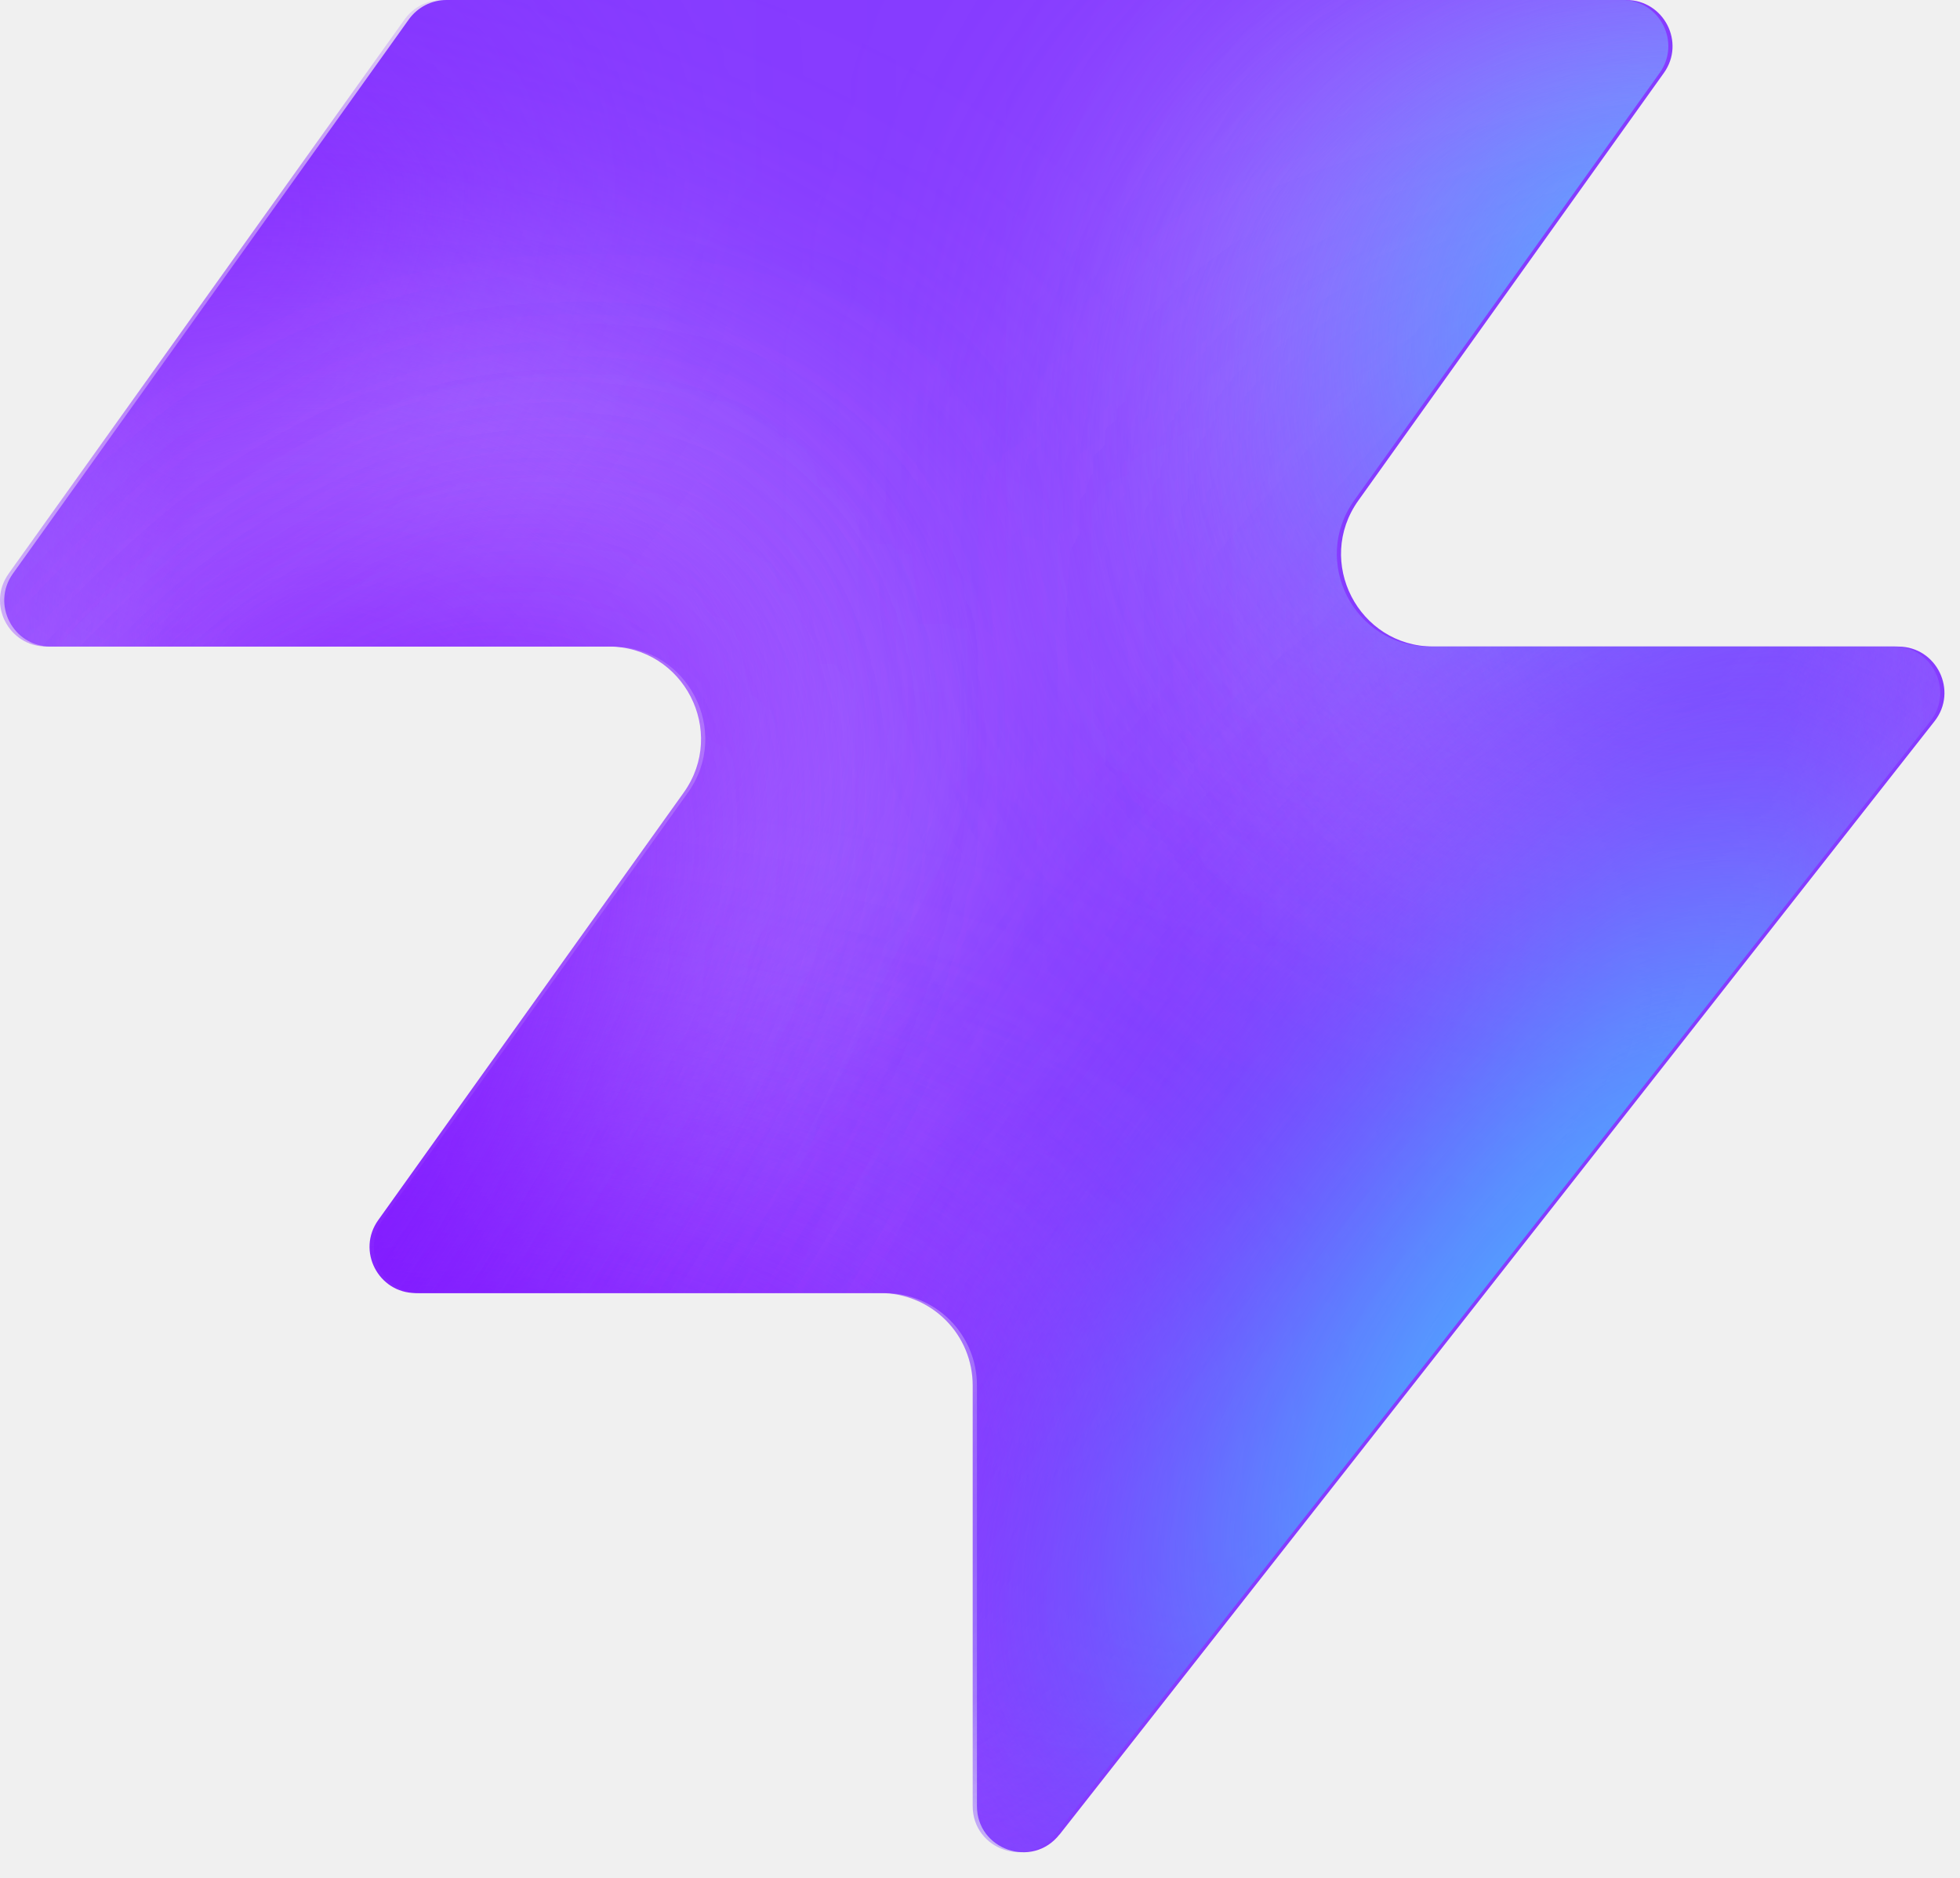
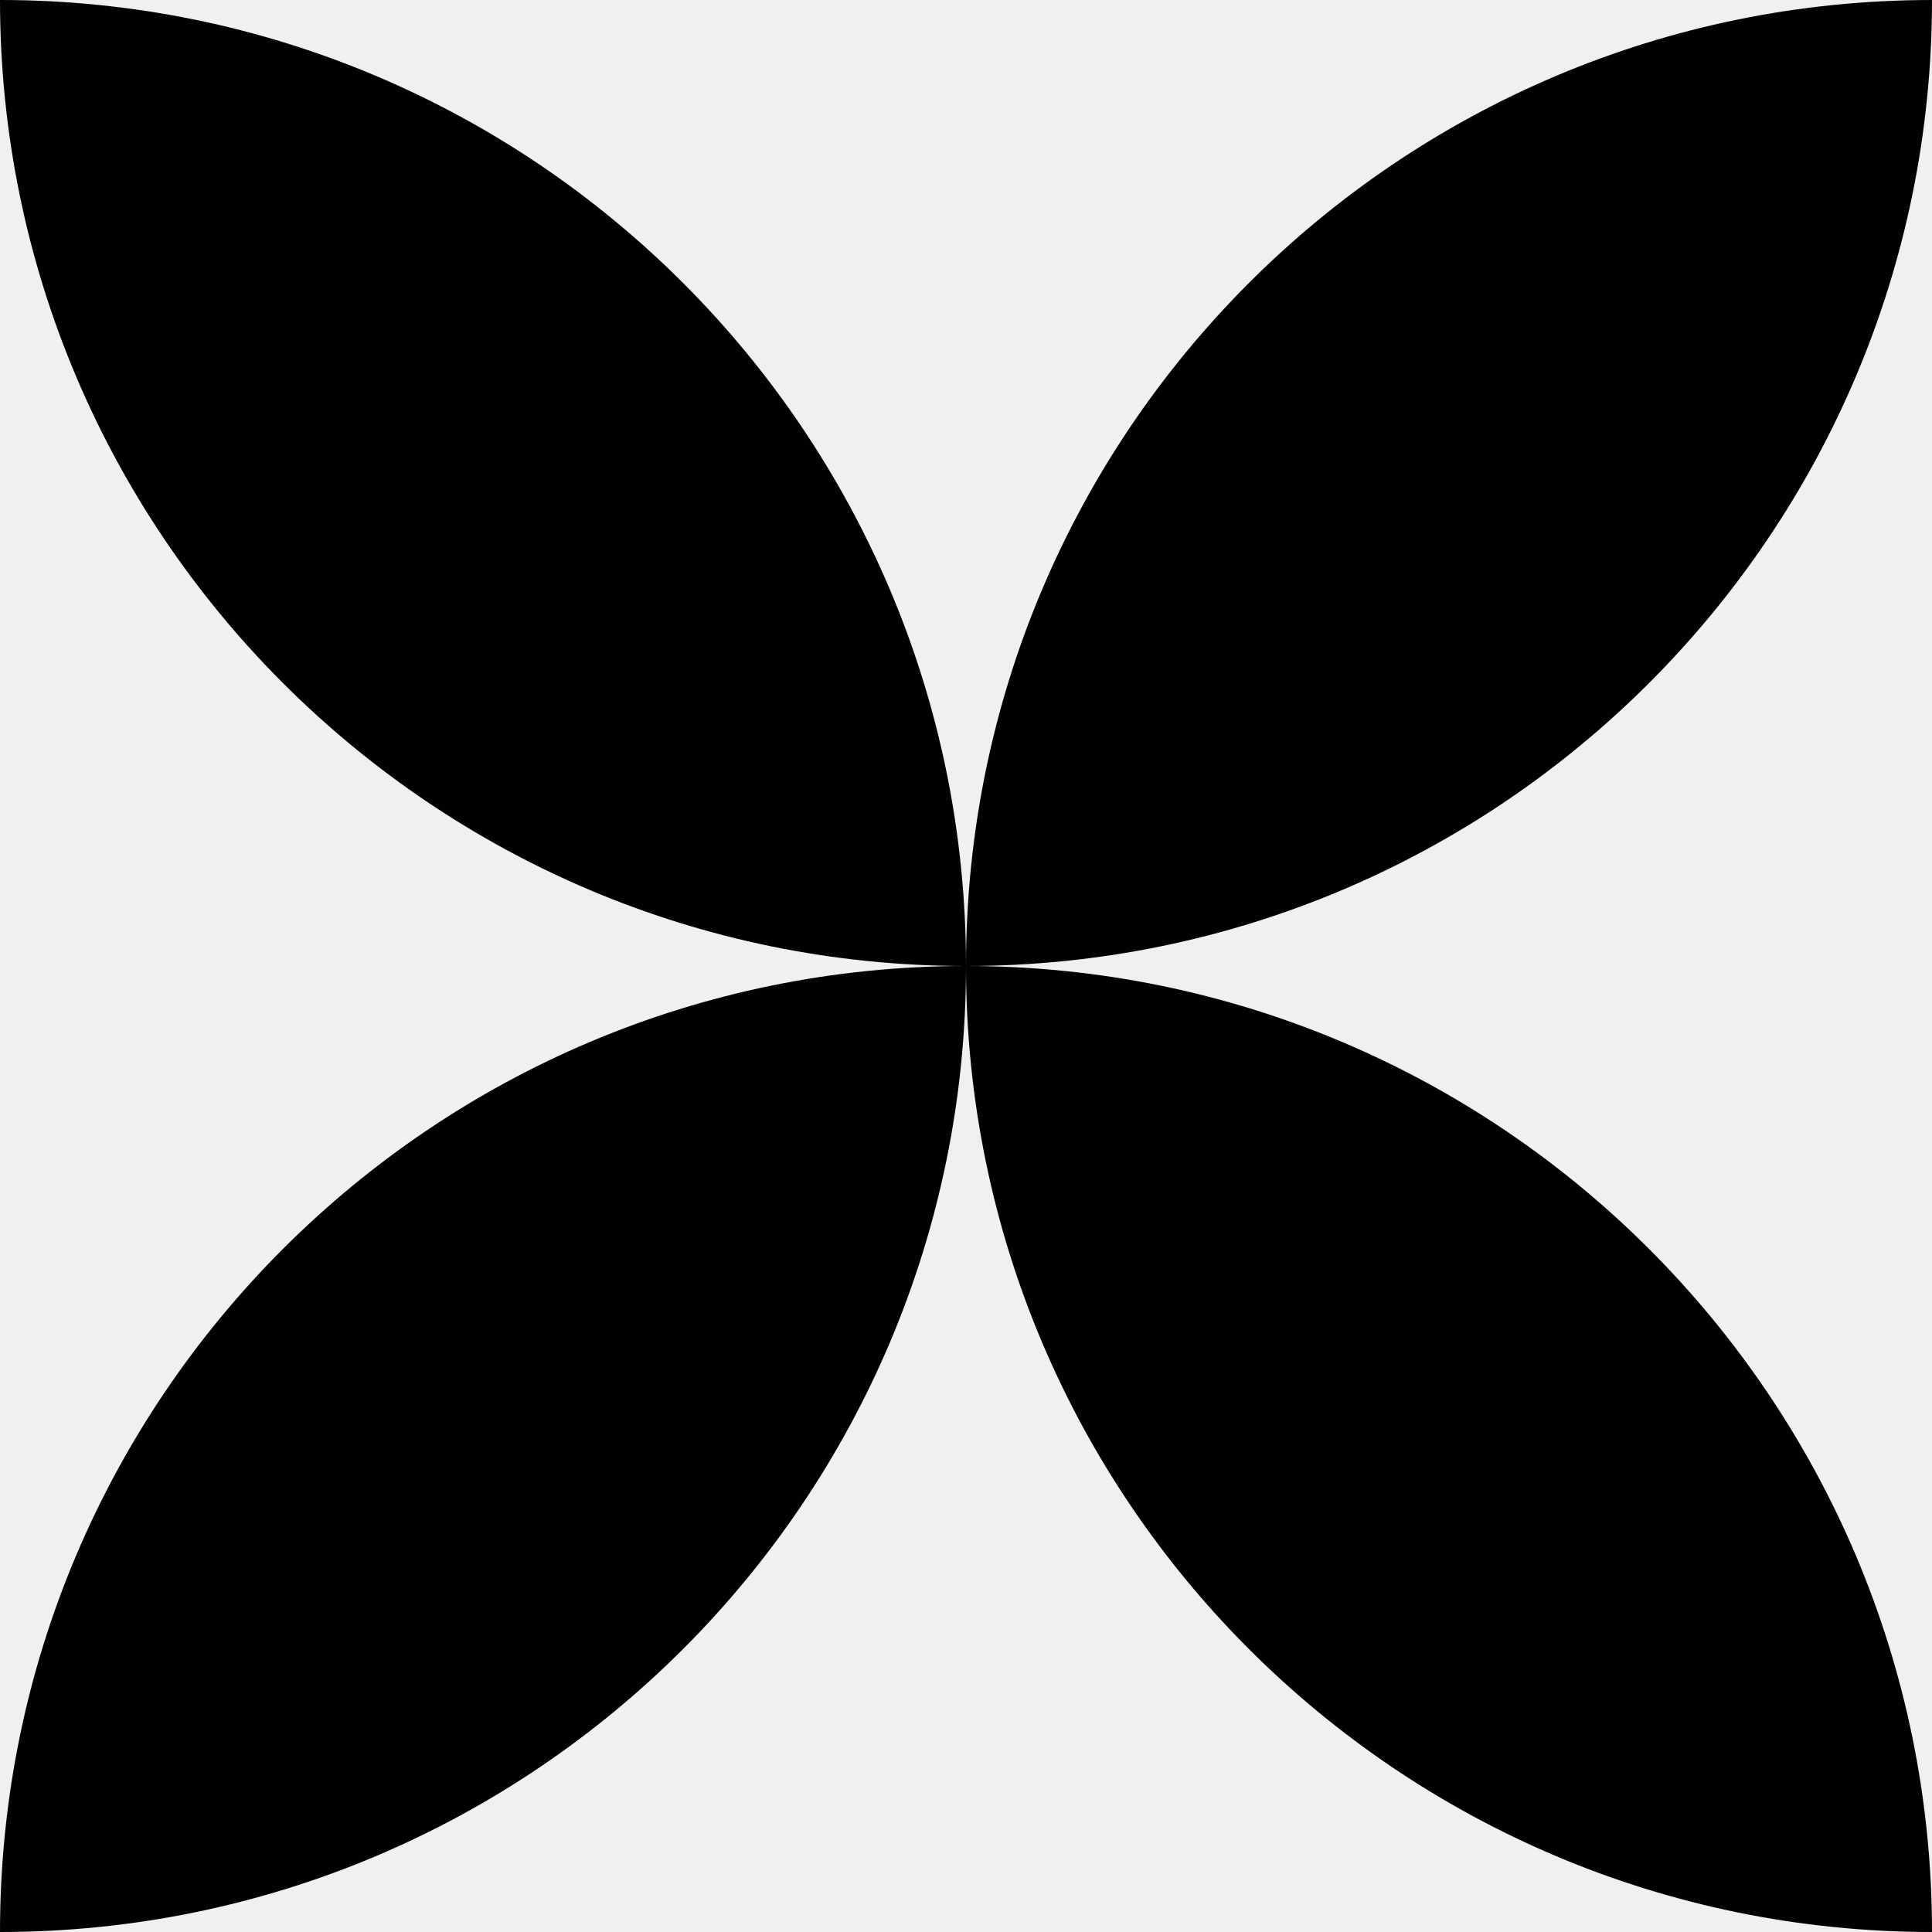
- <svg xmlns="http://www.w3.org/2000/svg" width="48" height="46" fill="none" viewBox="0 0 48 46">
-   <path fill="#863bff" d="M25.946 44.938c-.664.845-2.021.375-2.021-.698V33.937a2.26 2.26 0 0 0-2.262-2.262H10.287c-.92 0-1.456-1.04-.92-1.788l7.48-10.471c1.07-1.497 0-3.578-1.842-3.578H1.237c-.92 0-1.456-1.04-.92-1.788L10.013.474c.214-.297.556-.474.92-.474h28.894c.92 0 1.456 1.04.92 1.788l-7.48 10.471c-1.07 1.498 0 3.579 1.842 3.579h11.377c.943 0 1.473 1.088.89 1.83L25.947 44.94z" style="fill:#863bff;fill:color(display-p3 .525 .23 1);fill-opacity:1" />
-   <mask id="a" width="48" height="46" x="0" y="0" maskUnits="userSpaceOnUse" style="mask-type:alpha">
-     <path fill="#000" d="M25.842 44.938c-.664.844-2.021.375-2.021-.698V33.937a2.26 2.26 0 0 0-2.262-2.262H10.183c-.92 0-1.456-1.04-.92-1.788l7.48-10.471c1.07-1.498 0-3.579-1.842-3.579H1.133c-.92 0-1.456-1.04-.92-1.787L9.91.473c.214-.297.556-.474.92-.474h28.894c.92 0 1.456 1.04.92 1.788l-7.48 10.471c-1.07 1.498 0 3.578 1.842 3.578h11.377c.943 0 1.473 1.088.89 1.832L25.843 44.94z" style="fill:#000;fill-opacity:1" />
-   </mask>
-   <g mask="url(#a)">
-     <g filter="url(#b)">
-       <ellipse cx="5.508" cy="14.704" fill="#ede6ff" rx="5.508" ry="14.704" style="fill:#ede6ff;fill:color(display-p3 .927 .903 1);fill-opacity:1" transform="matrix(.00324 1 1 -.00324 -4.47 31.516)" />
-     </g>
-     <g filter="url(#c)">
-       <ellipse cx="10.399" cy="29.851" fill="#ede6ff" rx="10.399" ry="29.851" style="fill:#ede6ff;fill:color(display-p3 .927 .903 1);fill-opacity:1" transform="matrix(.00324 1 1 -.00324 -39.328 7.883)" />
-     </g>
-     <g filter="url(#d)">
-       <ellipse cx="5.508" cy="30.487" fill="#7e14ff" rx="5.508" ry="30.487" style="fill:#7e14ff;fill:color(display-p3 .492 .077 1);fill-opacity:1" transform="rotate(89.814 -25.913 -14.639)scale(1 -1)" />
-     </g>
-     <g filter="url(#e)">
-       <ellipse cx="5.508" cy="30.599" fill="#7e14ff" rx="5.508" ry="30.599" style="fill:#7e14ff;fill:color(display-p3 .492 .077 1);fill-opacity:1" transform="rotate(89.814 -32.644 -3.334)scale(1 -1)" />
-     </g>
-     <g filter="url(#f)">
-       <ellipse cx="5.508" cy="30.599" fill="#7e14ff" rx="5.508" ry="30.599" style="fill:#7e14ff;fill:color(display-p3 .492 .077 1);fill-opacity:1" transform="matrix(.00324 1 1 -.00324 -34.34 30.47)" />
-     </g>
-     <g filter="url(#g)">
-       <ellipse cx="14.072" cy="22.078" fill="#ede6ff" rx="14.072" ry="22.078" style="fill:#ede6ff;fill:color(display-p3 .927 .903 1);fill-opacity:1" transform="rotate(93.35 24.506 48.493)scale(-1 1)" />
-     </g>
-     <g filter="url(#h)">
-       <ellipse cx="3.47" cy="21.501" fill="#7e14ff" rx="3.47" ry="21.501" style="fill:#7e14ff;fill:color(display-p3 .492 .077 1);fill-opacity:1" transform="rotate(89.009 28.708 47.59)scale(-1 1)" />
-     </g>
-     <g filter="url(#i)">
-       <ellipse cx="3.47" cy="21.501" fill="#7e14ff" rx="3.47" ry="21.501" style="fill:#7e14ff;fill:color(display-p3 .492 .077 1);fill-opacity:1" transform="rotate(89.009 28.708 47.59)scale(-1 1)" />
-     </g>
-     <g filter="url(#j)">
-       <ellipse cx=".387" cy="8.972" fill="#7e14ff" rx="4.407" ry="29.108" style="fill:#7e14ff;fill:color(display-p3 .492 .077 1);fill-opacity:1" transform="rotate(39.51 .387 8.972)" />
-     </g>
-     <g filter="url(#k)">
-       <ellipse cx="47.523" cy="-6.092" fill="#7e14ff" rx="4.407" ry="29.108" style="fill:#7e14ff;fill:color(display-p3 .492 .077 1);fill-opacity:1" transform="rotate(37.892 47.523 -6.092)" />
-     </g>
-     <g filter="url(#l)">
-       <ellipse cx="41.412" cy="6.333" fill="#47bfff" rx="5.971" ry="9.665" style="fill:#47bfff;fill:color(display-p3 .28 .748 1);fill-opacity:1" transform="rotate(37.892 41.412 6.333)" />
-     </g>
-     <g filter="url(#m)">
-       <ellipse cx="-1.879" cy="38.332" fill="#7e14ff" rx="4.407" ry="29.108" style="fill:#7e14ff;fill:color(display-p3 .492 .077 1);fill-opacity:1" transform="rotate(37.892 -1.88 38.332)" />
-     </g>
-     <g filter="url(#n)">
-       <ellipse cx="-1.879" cy="38.332" fill="#7e14ff" rx="4.407" ry="29.108" style="fill:#7e14ff;fill:color(display-p3 .492 .077 1);fill-opacity:1" transform="rotate(37.892 -1.88 38.332)" />
-     </g>
-     <g filter="url(#o)">
-       <ellipse cx="35.651" cy="29.907" fill="#7e14ff" rx="4.407" ry="29.108" style="fill:#7e14ff;fill:color(display-p3 .492 .077 1);fill-opacity:1" transform="rotate(37.892 35.651 29.907)" />
-     </g>
-     <g filter="url(#p)">
-       <ellipse cx="38.418" cy="32.4" fill="#47bfff" rx="5.971" ry="15.297" style="fill:#47bfff;fill:color(display-p3 .28 .748 1);fill-opacity:1" transform="rotate(37.892 38.418 32.4)" />
-     </g>
-   </g>
-   <defs>
-     <filter id="b" width="60.045" height="41.654" x="-19.77" y="16.149" color-interpolation-filters="sRGB" filterUnits="userSpaceOnUse">
-       <feFlood flood-opacity="0" result="BackgroundImageFix" />
-       <feBlend in="SourceGraphic" in2="BackgroundImageFix" result="shape" />
-       <feGaussianBlur result="effect1_foregroundBlur_2002_17158" stdDeviation="7.659" />
-     </filter>
-     <filter id="c" width="90.34" height="51.437" x="-54.613" y="-7.533" color-interpolation-filters="sRGB" filterUnits="userSpaceOnUse">
-       <feFlood flood-opacity="0" result="BackgroundImageFix" />
-       <feBlend in="SourceGraphic" in2="BackgroundImageFix" result="shape" />
-       <feGaussianBlur result="effect1_foregroundBlur_2002_17158" stdDeviation="7.659" />
-     </filter>
-     <filter id="d" width="79.355" height="29.4" x="-49.64" y="2.03" color-interpolation-filters="sRGB" filterUnits="userSpaceOnUse">
-       <feFlood flood-opacity="0" result="BackgroundImageFix" />
-       <feBlend in="SourceGraphic" in2="BackgroundImageFix" result="shape" />
-       <feGaussianBlur result="effect1_foregroundBlur_2002_17158" stdDeviation="4.596" />
-     </filter>
-     <filter id="e" width="79.579" height="29.4" x="-45.045" y="20.029" color-interpolation-filters="sRGB" filterUnits="userSpaceOnUse">
-       <feFlood flood-opacity="0" result="BackgroundImageFix" />
-       <feBlend in="SourceGraphic" in2="BackgroundImageFix" result="shape" />
-       <feGaussianBlur result="effect1_foregroundBlur_2002_17158" stdDeviation="4.596" />
-     </filter>
-     <filter id="f" width="79.579" height="29.4" x="-43.513" y="21.178" color-interpolation-filters="sRGB" filterUnits="userSpaceOnUse">
-       <feFlood flood-opacity="0" result="BackgroundImageFix" />
-       <feBlend in="SourceGraphic" in2="BackgroundImageFix" result="shape" />
-       <feGaussianBlur result="effect1_foregroundBlur_2002_17158" stdDeviation="4.596" />
-     </filter>
-     <filter id="g" width="74.749" height="58.852" x="15.756" y="-17.901" color-interpolation-filters="sRGB" filterUnits="userSpaceOnUse">
-       <feFlood flood-opacity="0" result="BackgroundImageFix" />
-       <feBlend in="SourceGraphic" in2="BackgroundImageFix" result="shape" />
-       <feGaussianBlur result="effect1_foregroundBlur_2002_17158" stdDeviation="7.659" />
-     </filter>
-     <filter id="h" width="61.377" height="25.362" x="23.548" y="2.284" color-interpolation-filters="sRGB" filterUnits="userSpaceOnUse">
-       <feFlood flood-opacity="0" result="BackgroundImageFix" />
-       <feBlend in="SourceGraphic" in2="BackgroundImageFix" result="shape" />
-       <feGaussianBlur result="effect1_foregroundBlur_2002_17158" stdDeviation="4.596" />
-     </filter>
-     <filter id="i" width="61.377" height="25.362" x="23.548" y="2.284" color-interpolation-filters="sRGB" filterUnits="userSpaceOnUse">
-       <feFlood flood-opacity="0" result="BackgroundImageFix" />
-       <feBlend in="SourceGraphic" in2="BackgroundImageFix" result="shape" />
-       <feGaussianBlur result="effect1_foregroundBlur_2002_17158" stdDeviation="4.596" />
-     </filter>
-     <filter id="j" width="56.045" height="63.649" x="-27.636" y="-22.853" color-interpolation-filters="sRGB" filterUnits="userSpaceOnUse">
-       <feFlood flood-opacity="0" result="BackgroundImageFix" />
-       <feBlend in="SourceGraphic" in2="BackgroundImageFix" result="shape" />
-       <feGaussianBlur result="effect1_foregroundBlur_2002_17158" stdDeviation="4.596" />
-     </filter>
-     <filter id="k" width="54.814" height="64.646" x="20.116" y="-38.415" color-interpolation-filters="sRGB" filterUnits="userSpaceOnUse">
-       <feFlood flood-opacity="0" result="BackgroundImageFix" />
-       <feBlend in="SourceGraphic" in2="BackgroundImageFix" result="shape" />
-       <feGaussianBlur result="effect1_foregroundBlur_2002_17158" stdDeviation="4.596" />
-     </filter>
-     <filter id="l" width="33.541" height="35.313" x="24.641" y="-11.323" color-interpolation-filters="sRGB" filterUnits="userSpaceOnUse">
-       <feFlood flood-opacity="0" result="BackgroundImageFix" />
-       <feBlend in="SourceGraphic" in2="BackgroundImageFix" result="shape" />
-       <feGaussianBlur result="effect1_foregroundBlur_2002_17158" stdDeviation="4.596" />
-     </filter>
-     <filter id="m" width="54.814" height="64.646" x="-29.286" y="6.009" color-interpolation-filters="sRGB" filterUnits="userSpaceOnUse">
-       <feFlood flood-opacity="0" result="BackgroundImageFix" />
-       <feBlend in="SourceGraphic" in2="BackgroundImageFix" result="shape" />
-       <feGaussianBlur result="effect1_foregroundBlur_2002_17158" stdDeviation="4.596" />
-     </filter>
-     <filter id="n" width="54.814" height="64.646" x="-29.286" y="6.009" color-interpolation-filters="sRGB" filterUnits="userSpaceOnUse">
-       <feFlood flood-opacity="0" result="BackgroundImageFix" />
-       <feBlend in="SourceGraphic" in2="BackgroundImageFix" result="shape" />
-       <feGaussianBlur result="effect1_foregroundBlur_2002_17158" stdDeviation="4.596" />
-     </filter>
-     <filter id="o" width="54.814" height="64.646" x="8.244" y="-2.416" color-interpolation-filters="sRGB" filterUnits="userSpaceOnUse">
-       <feFlood flood-opacity="0" result="BackgroundImageFix" />
-       <feBlend in="SourceGraphic" in2="BackgroundImageFix" result="shape" />
-       <feGaussianBlur result="effect1_foregroundBlur_2002_17158" stdDeviation="4.596" />
-     </filter>
-     <filter id="p" width="39.409" height="43.623" x="18.713" y="10.588" color-interpolation-filters="sRGB" filterUnits="userSpaceOnUse">
-       <feFlood flood-opacity="0" result="BackgroundImageFix" />
-       <feBlend in="SourceGraphic" in2="BackgroundImageFix" result="shape" />
-       <feGaussianBlur result="effect1_foregroundBlur_2002_17158" stdDeviation="4.596" />
-     </filter>
-   </defs>
+ <svg xmlns="http://www.w3.org/2000/svg" viewBox="0 0 256 256">
+   <style>path{fill:#010101}@media (prefers-color-scheme:dark){path{fill:#fff}}</style>
+   <path d="M 128 128 C 128 198.692 70.692 256 0 256 C 0 185.308 57.308 128 128 128 Z M 128 128 C 198.692 128 256 185.308 256 256 C 185.308 256 128 198.692 128 128 Z M 0 0 C 70.692 0 128 57.308 128 128 C 57.308 128 0 70.692 0 0 Z M 256 0 C 256 70.692 198.692 128 128 128 C 128 57.308 185.308 0 256 0 Z" />
</svg>
